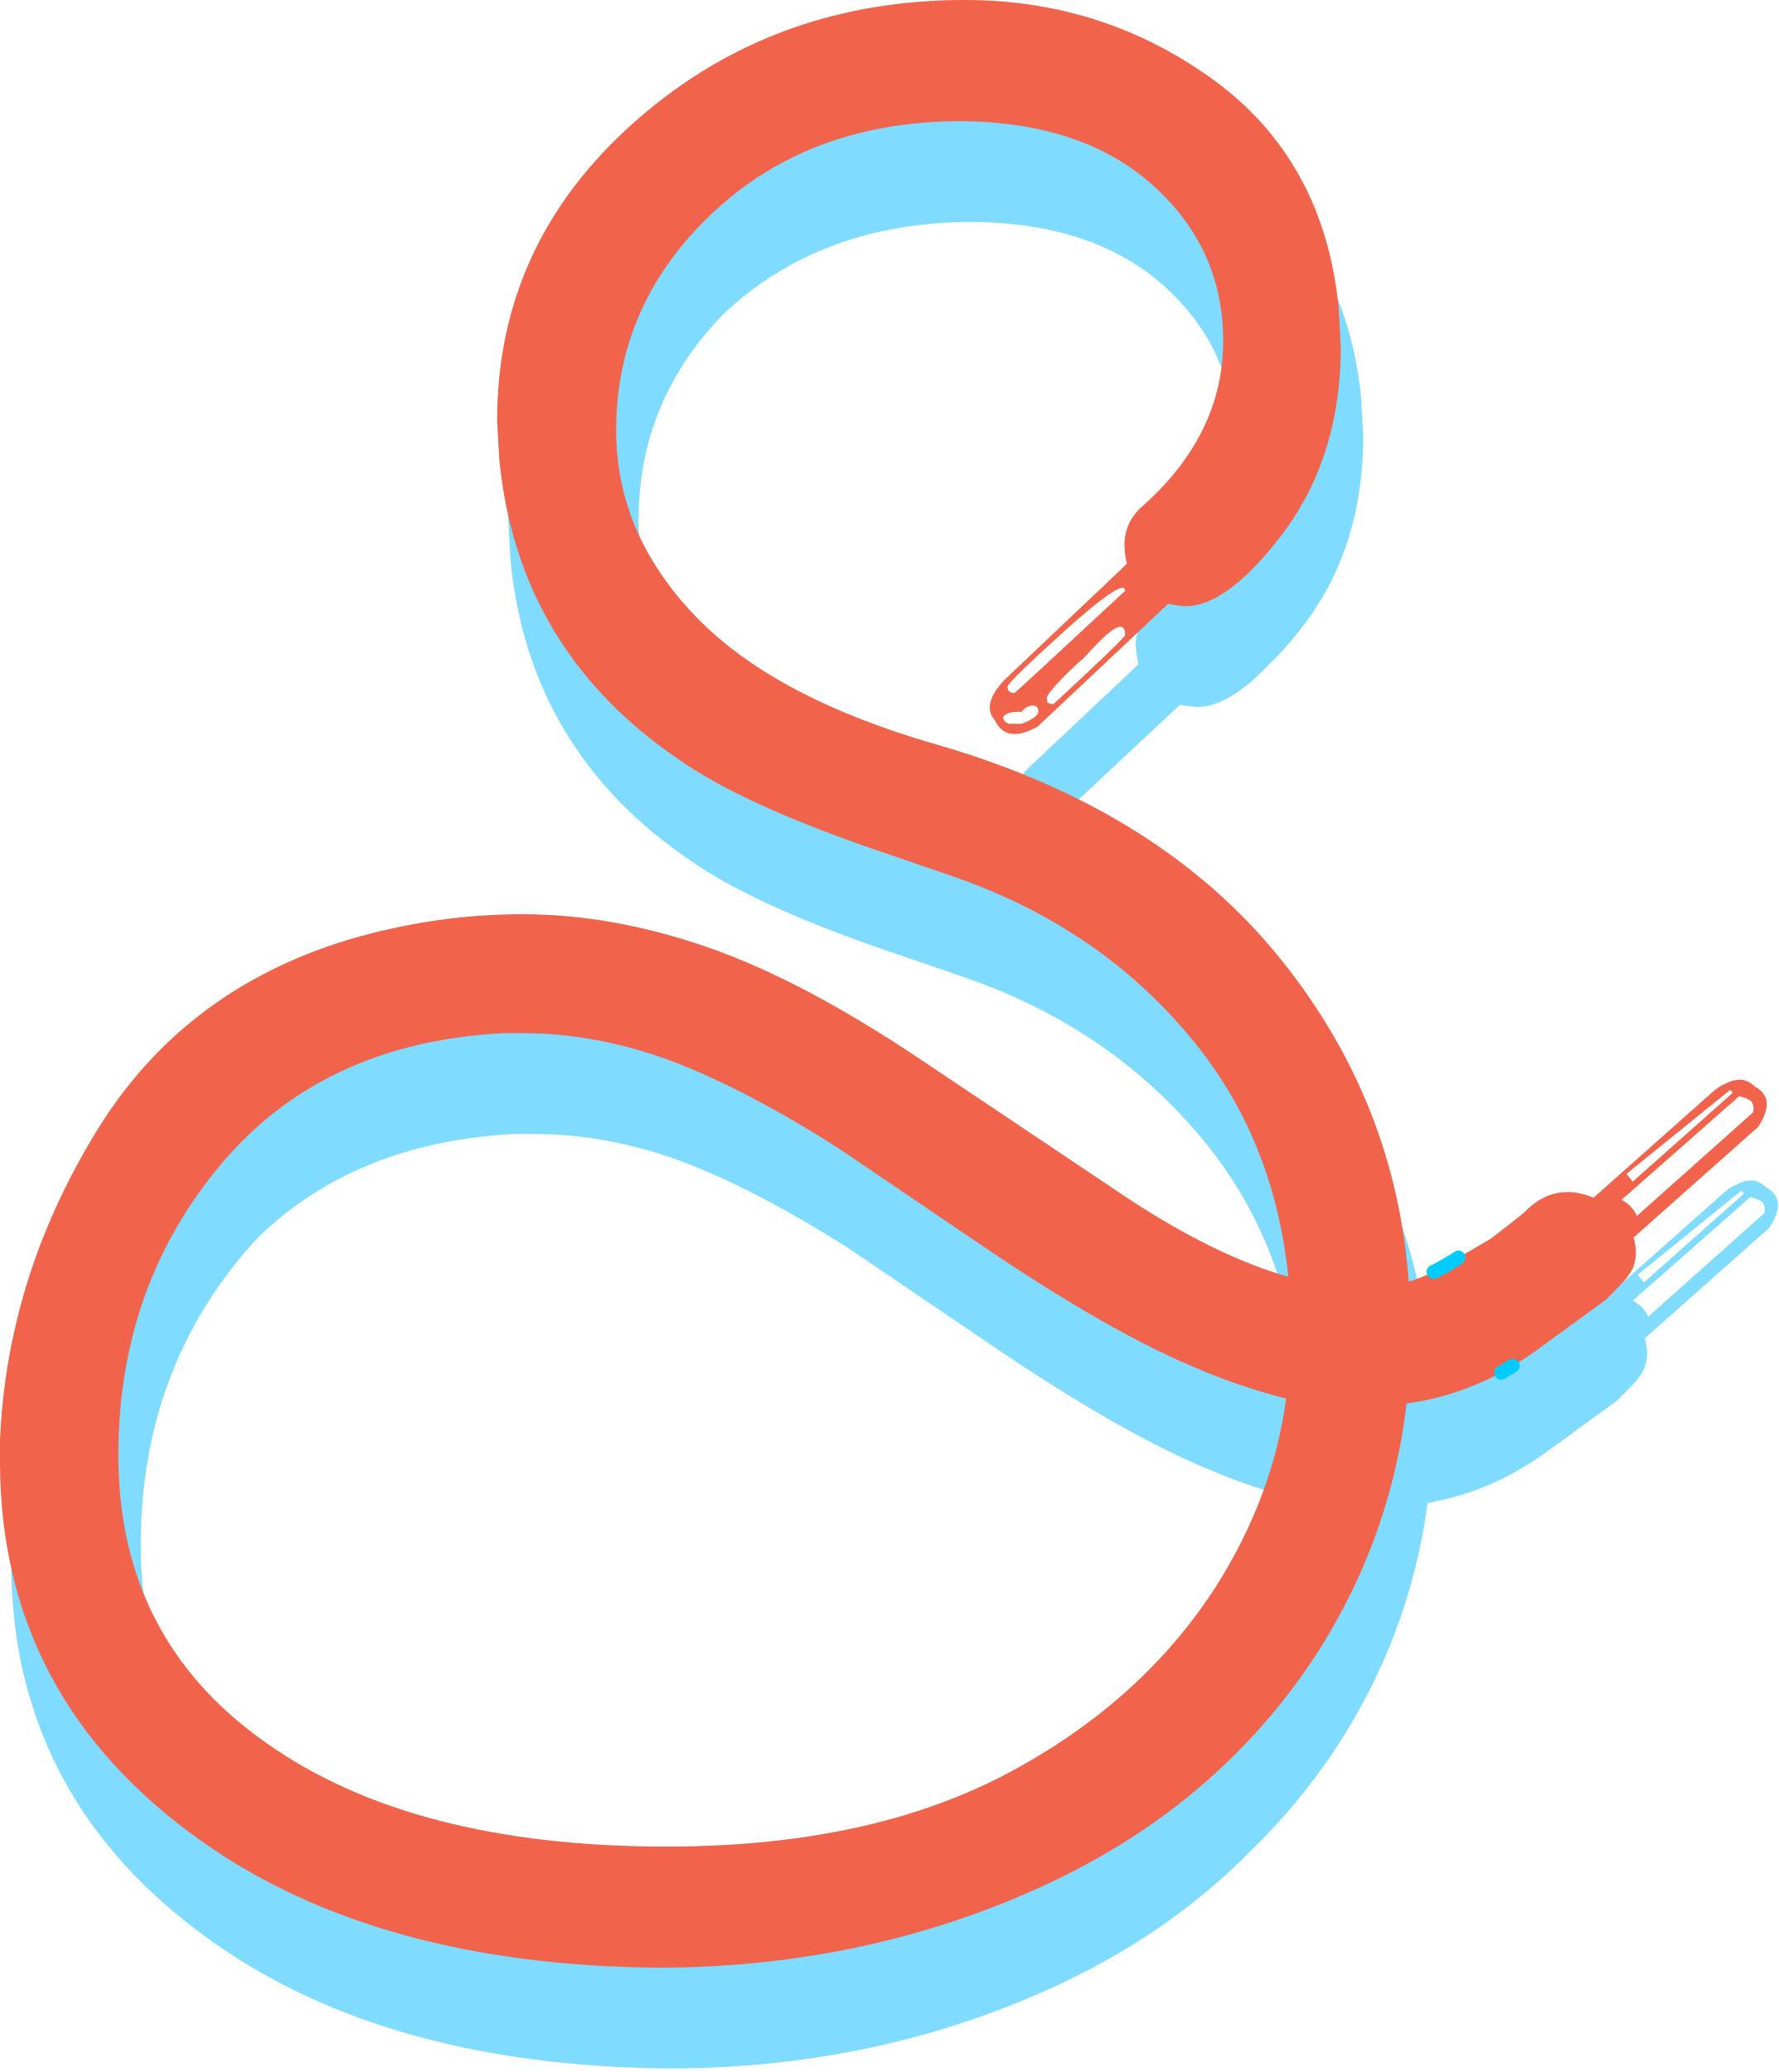
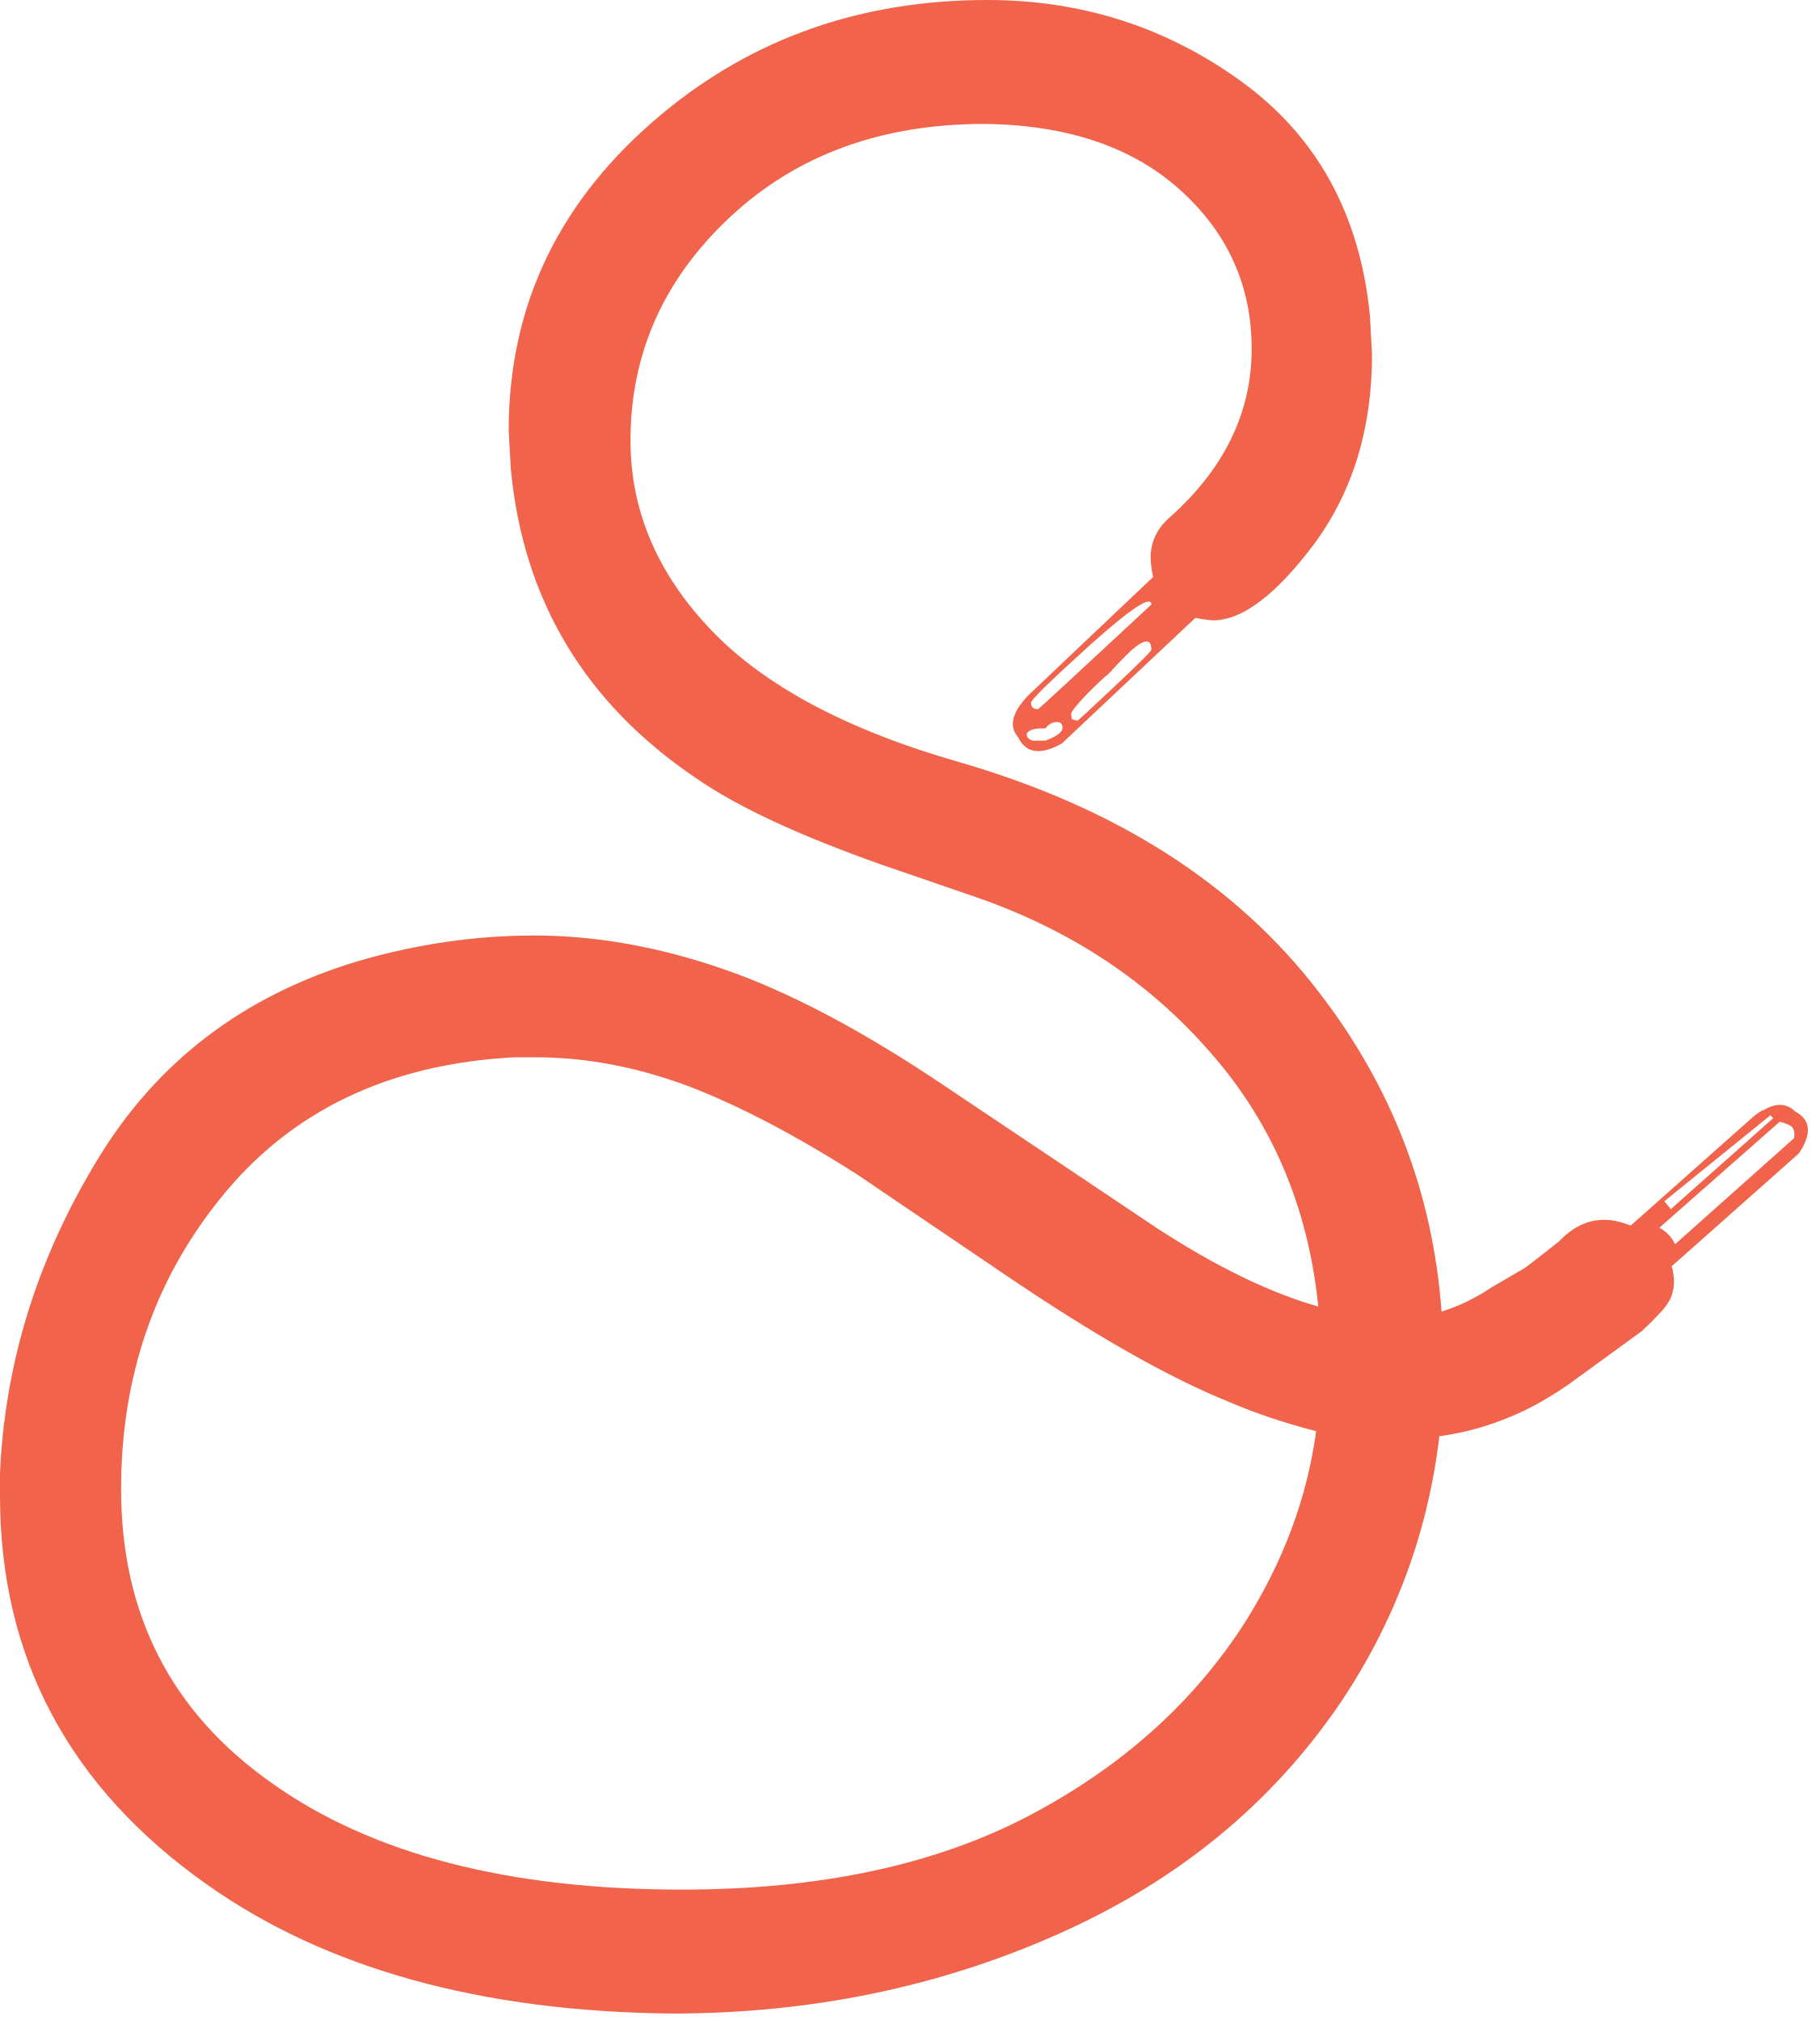
- <svg xmlns="http://www.w3.org/2000/svg" width="127px" height="148px" viewBox="0 0 127 148" version="1.1">
+ <svg xmlns="http://www.w3.org/2000/svg" width="127px" height="141px" viewBox="0 0 127 141" version="1.1">
  <defs />
  <g id="Page-1" stroke="none" stroke-width="1" fill="none" fill-rule="evenodd">
-     <g id="logo">
-       <g id="Light_Sky_Blue" transform="translate(0, 6)" fill="#7FDBFF">
-         <path d="M47.8,8.35 C54.167,3.05 61.734,0.4 70.5,0.4 C77.1,0.4 83.017,2.3 88.25,6.1 C93.517,9.933 96.5,15.367 97.2,22.4 L97.35,25.15 C97.35,30.25 96.033,34.617 93.4,38.25 C92.417,39.573 91.475,40.656 90.575,41.5 C88.692,43.5 86.984,44.5 85.45,44.5 C85.016,44.466 84.617,44.417 84.25,44.35 L74.9,53.1 C73.4,53.933 72.383,53.784 71.85,52.65 C71.317,52.05 71.367,51.3 72,50.4 L72.05,50.35 C72.183,50.15 72.367,49.933 72.6,49.7 L73.075,49.25 C73.17,49.138 73.278,49.021 73.4,48.9 L81.3,41.45 C81.199,41.036 81.133,40.603 81.1,40.15 C81.1,39.017 81.55,38.067 82.45,37.3 C82.52,37.238 82.586,37.171 82.65,37.1 C82.824,36.892 83.025,36.692 83.25,36.5 C83.419,36.348 83.586,36.198 83.75,36.05 C86.683,32.947 88.15,29.447 88.15,25.55 C88.15,21.15 86.483,17.45 83.15,14.45 C79.817,11.45 75.267,9.917 69.5,9.85 C62.3,9.85 56.383,12.017 51.75,16.35 C51.71,16.388 51.668,16.421 51.625,16.45 L51.525,16.575 C47.575,20.695 45.6,25.553 45.6,31.15 C45.6,36.05 47.483,40.466 51.25,44.4 C54.983,48.3 60.75,51.367 68.55,53.6 C79.484,56.767 87.834,62.1 93.6,69.6 C98.733,76.234 101.6,83.684 102.2,91.951 C103.309,91.609 104.392,91.101 105.45,90.426 C106.826,89.547 108.16,88.389 109.45,86.951 L109.45,87.975 C109.499,87.932 109.549,87.891 109.6,87.85 L109.75,87.701 C110.683,86.767 111.717,86.317 112.85,86.35 C113.35,86.35 113.933,86.484 114.6,86.75 L123.1,79.2 C123.333,79 123.567,78.833 123.8,78.7 L123.85,78.7 C124.75,78.166 125.5,78.2 126.1,78.8 C127.166,79.366 127.25,80.333 126.35,81.7 L117.45,89.599 C117.516,89.733 117.55,89.866 117.55,89.999 C117.683,90.599 117.633,91.199 117.4,91.799 C117.2,92.199 116.917,92.582 116.55,92.949 C116.183,93.348 115.8,93.732 115.4,94.098 L110.25,97.848 C109.783,98.182 109.317,98.482 108.85,98.748 C108.25,99.114 107.65,99.448 107.05,99.748 C106.783,99.848 106.517,99.965 106.25,100.098 C104.87,100.673 103.437,101.09 101.95,101.348 C101.086,107.809 98.82,113.776 95.15,119.248 C93.467,121.727 91.567,124.001 89.45,126.073 C85.367,130.255 80.433,133.63 74.65,136.198 C66.35,139.897 57.367,141.748 47.7,141.748 C34.367,141.614 23.55,138.614 15.25,132.748 C5.617,125.95 0.8,116.899 0.8,105.6 L0.8,104.05 C1.133,96.35 3.4,89.05 7.6,82.15 C9.054,79.748 10.745,77.623 12.675,75.775 C16.366,71.933 20.991,69.175 26.55,67.501 C30.65,66.301 34.767,65.701 38.9,65.701 C43.167,65.701 47.567,66.484 52.1,68.051 C56.633,69.618 61.75,72.318 67.45,76.151 L82.3,86.1 C86.062,88.558 89.521,90.299 92.675,91.326 C91.832,84.884 89.374,79.342 85.3,74.7 C81,69.733 75.517,66.1 68.85,63.8 L62.45,61.6 C56.583,59.534 52.217,57.5 49.35,55.5 C41.617,50.267 37.317,43.083 36.45,33.95 L36.3,31.25 C36.3,23.319 39.2,16.552 45,10.95 C45.859,10.054 46.792,9.188 47.8,8.35 Z M124.55,79.25 L124.35,79.05 L116.95,85.05 L117.4,85.6 L124.55,79.25 Z M72.8,52.15 C72.727,52.173 72.661,52.207 72.6,52.25 C72.5,52.316 72.45,52.383 72.45,52.45 C72.45,52.65 72.583,52.8 72.85,52.9 L73.75,52.9 C73.816,52.875 73.883,52.85 73.95,52.825 C73.471,52.794 73.088,52.569 72.8,52.15 Z M125.85,79.85 C125.683,79.717 125.4,79.6 125,79.5 L116.6,86.899 C117.1,87.166 117.467,87.549 117.7,88.049 L126,80.649 C126.067,80.316 126.017,80.05 125.85,79.85 Z M86.55,99.05 C82.35,97.35 77.133,94.383 70.9,90.15 L60.65,83.2 C56.317,80.433 52.367,78.366 48.8,77 C45.2,75.666 41.667,75 38.2,75 L36.7,75 C29.246,75.394 23.196,77.818 18.55,82.274 C17.974,82.865 17.425,83.49 16.9,84.149 C12.334,89.849 10.05,96.583 10.05,104.349 C10.05,113.082 13.55,119.915 20.55,124.849 C27.517,129.816 37.067,132.299 49.2,132.299 C58.733,132.299 66.766,130.599 73.3,127.199 C77.068,125.227 80.352,122.886 83.15,120.174 C84.839,118.429 86.339,116.537 87.65,114.499 C90.35,110.232 92.017,105.766 92.65,101.099 C90.45,100.533 88.417,99.85 86.55,99.05 Z" id="Shape" />
-       </g>
-       <g id="Tomato">
-         <g id="Group">
-           <path d="M102.375,90.85 C102.979,90.557 103.57,90.215 104.15,89.826 L106.425,88.501 C106.848,88.19 107.64,87.573 108.8,86.65 L108.95,86.501 C109.883,85.567 110.916,85.117 112.05,85.15 C112.55,85.15 113.133,85.284 113.8,85.55 L122.3,78 C122.533,77.8 122.767,77.633 123,77.5 L123.05,77.5 C123.95,76.967 124.7,77 125.3,77.6 C126.367,78.166 126.45,79.133 125.55,80.5 L116.65,88.399 C116.717,88.533 116.75,88.666 116.75,88.799 C116.883,89.399 116.833,89.999 116.6,90.599 C116.4,90.999 116.117,91.382 115.75,91.749 C115.379,92.145 114.996,92.528 114.6,92.898 L109.45,96.648 C108.99,96.97 108.523,97.27 108.05,97.548 C107.46,97.906 106.86,98.232 106.25,98.523 C105.985,98.644 105.718,98.76 105.45,98.874 C103.841,99.559 102.174,100.017 100.45,100.249 C99.65,106.982 97.35,113.183 93.55,118.849 C88.75,125.915 82.183,131.299 73.85,134.999 C65.55,138.699 56.567,140.549 46.9,140.549 C33.567,140.415 22.75,137.415 14.45,131.549 C4.817,124.75 0,115.7 0,104.399 L0,102.849 C0.333,95.149 2.6,87.849 6.8,80.95 C10.933,74.116 16.983,69.5 24.95,67.1 C29.05,65.9 33.166,65.3 37.3,65.3 C41.567,65.3 45.967,66.083 50.5,67.65 C55.033,69.216 60.15,71.916 65.85,75.75 L80.7,85.7 C84.833,88.399 88.6,90.233 92,91.2 C91.3,84.3 88.8,78.399 84.5,73.5 C80.2,68.533 74.717,64.9 68.05,62.6 L61.65,60.4 C55.783,58.333 51.417,56.3 48.55,54.3 C40.817,49.067 36.517,41.883 35.65,32.75 L35.5,30.05 C35.5,21.25 39.067,13.883 46.2,7.95 C52.567,2.65 60.133,0 68.9,0 C75.5,0 81.417,1.9 86.65,5.7 C91.917,9.533 94.9,14.967 95.6,22 L95.75,24.75 C95.75,29.85 94.433,34.216 91.8,37.85 C89.1,41.483 86.717,43.3 84.65,43.3 C84.21,43.269 83.802,43.21 83.425,43.125 L74.1,51.9 C72.6,52.733 71.583,52.583 71.05,51.45 C70.517,50.85 70.567,50.1 71.2,49.2 L71.25,49.15 C71.383,48.95 71.567,48.733 71.8,48.5 L80.475,40.275 C80.376,39.872 80.318,39.431 80.3,38.95 C80.3,37.817 80.75,36.867 81.65,36.1 C85.45,32.7 87.35,28.784 87.35,24.35 C87.35,19.95 85.683,16.25 82.35,13.25 C79.017,10.25 74.467,8.716 68.7,8.65 C61.5,8.65 55.583,10.817 50.95,15.15 C46.317,19.483 44,24.683 44,30.75 C44,35.65 45.883,40.066 49.65,44 C53.383,47.9 59.15,50.966 66.95,53.2 C77.883,56.367 86.233,61.7 92,69.2 C97.133,75.833 100,83.283 100.6,91.55 C101.199,91.365 101.791,91.132 102.375,90.85 Z M71.95,49.05 C71.95,49.35 72.117,49.5 72.45,49.5 C72.483,49.5 75.117,47.066 80.35,42.2 C80.35,41.533 78.95,42.45 76.15,44.95 C73.35,47.483 71.95,48.85 71.95,49.05 Z M74.15,50.8 C74.15,50.533 74.017,50.4 73.75,50.4 C73.45,50.4 73.183,50.55 72.95,50.85 C72.416,50.817 72.033,50.884 71.8,51.05 C71.7,51.117 71.65,51.183 71.65,51.25 C71.65,51.45 71.783,51.6 72.05,51.7 L72.95,51.7 C73.75,51.4 74.15,51.1 74.15,50.8 Z M80.35,45.35 C80.35,44.583 79.9,44.583 79,45.35 C78.567,45.75 78.017,46.317 77.35,47.05 C77.117,47.217 76.633,47.667 75.9,48.4 C75.133,49.2 74.75,49.683 74.75,49.85 L74.8,50.2 C75,50.267 75.133,50.3 75.2,50.3 C75.233,50.3 76.1,49.5 77.8,47.9 C79.5,46.3 80.35,45.45 80.35,45.35 Z M124.2,78.3 L115.8,85.7 C116.3,85.967 116.667,86.349 116.9,86.849 L125.2,79.45 C125.266,79.116 125.217,78.849 125.05,78.649 C124.883,78.517 124.6,78.399 124.2,78.3 Z M123.75,78.05 L123.55,77.85 L116.15,83.85 L116.6,84.4 L123.75,78.05 Z M91.85,99.899 C89.65,99.333 87.617,98.649 85.75,97.849 C81.55,96.149 76.333,93.183 70.1,88.95 L59.85,82 C55.517,79.233 51.567,77.166 48,75.8 C44.4,74.467 40.867,73.8 37.4,73.8 L35.9,73.8 C27.067,74.267 20.2,77.583 15.3,83.75 C10.734,89.45 8.45,96.184 8.45,103.95 C8.45,112.683 11.95,119.516 18.95,124.45 C25.916,129.416 35.467,131.899 47.6,131.899 C57.133,131.899 65.166,130.2 71.7,126.799 C78.2,123.399 83.25,118.899 86.85,113.299 C89.55,109.033 91.217,104.566 91.85,99.899 Z" id="Shape" fill="#F1634A" />
-           <path d="M102.375,90.85 C102.979,90.557 103.57,90.215 104.15,89.826" id="Shape" stroke="#00CCFF" stroke-linecap="round" stroke-linejoin="round" />
-         </g>
-       </g>
-       <g id="Layer_6" transform="translate(107, 97)" stroke="#00CCFF" stroke-linecap="round" stroke-linejoin="round">
-         <path d="M1.025,0.55 L0.2,1.05" id="Shape" />
-       </g>
+     <g id="logo" fill-rule="nonzero" fill="#F1634A">
+       <path d="M102.375,90.85 C102.979,90.557 103.57,90.215 104.15,89.826 L106.425,88.501 C106.848,88.19 107.64,87.573 108.8,86.65 L108.95,86.501 C109.883,85.567 110.916,85.117 112.05,85.15 C112.55,85.15 113.133,85.284 113.8,85.55 L122.3,78 C122.533,77.8 122.767,77.633 123,77.5 L123.05,77.5 C123.95,76.967 124.7,77 125.3,77.6 C126.367,78.166 126.45,79.133 125.55,80.5 L116.65,88.399 C116.717,88.533 116.75,88.666 116.75,88.799 C116.883,89.399 116.833,89.999 116.6,90.599 C116.4,90.999 116.117,91.382 115.75,91.749 C115.379,92.145 114.996,92.528 114.6,92.898 L109.45,96.648 C108.99,96.97 108.523,97.27 108.05,97.548 C107.46,97.906 106.86,98.232 106.25,98.523 C105.985,98.644 105.718,98.76 105.45,98.874 C103.841,99.559 102.174,100.017 100.45,100.249 C99.65,106.982 97.35,113.183 93.55,118.849 C88.75,125.915 82.183,131.299 73.85,134.999 C65.55,138.699 56.567,140.549 46.9,140.549 C33.567,140.415 22.75,137.415 14.45,131.549 C4.817,124.75 0,115.7 0,104.399 L0,102.849 C0.333,95.149 2.6,87.849 6.8,80.95 C10.933,74.116 16.983,69.5 24.95,67.1 C29.05,65.9 33.166,65.3 37.3,65.3 C41.567,65.3 45.967,66.083 50.5,67.65 C55.033,69.216 60.15,71.916 65.85,75.75 L80.7,85.7 C84.833,88.399 88.6,90.233 92,91.2 C91.3,84.3 88.8,78.399 84.5,73.5 C80.2,68.533 74.717,64.9 68.05,62.6 L61.65,60.4 C55.783,58.333 51.417,56.3 48.55,54.3 C40.817,49.067 36.517,41.883 35.65,32.75 L35.5,30.05 C35.5,21.25 39.067,13.883 46.2,7.95 C52.567,2.65 60.133,0 68.9,0 C75.5,0 81.417,1.9 86.65,5.7 C91.917,9.533 94.9,14.967 95.6,22 L95.75,24.75 C95.75,29.85 94.433,34.216 91.8,37.85 C89.1,41.483 86.717,43.3 84.65,43.3 C84.21,43.269 83.802,43.21 83.425,43.125 L74.1,51.9 C72.6,52.733 71.583,52.583 71.05,51.45 C70.517,50.85 70.567,50.1 71.2,49.2 L71.25,49.15 C71.383,48.95 71.567,48.733 71.8,48.5 L80.475,40.275 C80.376,39.872 80.318,39.431 80.3,38.95 C80.3,37.817 80.75,36.867 81.65,36.1 C85.45,32.7 87.35,28.784 87.35,24.35 C87.35,19.95 85.683,16.25 82.35,13.25 C79.017,10.25 74.467,8.716 68.7,8.65 C61.5,8.65 55.583,10.817 50.95,15.15 C46.317,19.483 44,24.683 44,30.75 C44,35.65 45.883,40.066 49.65,44 C53.383,47.9 59.15,50.966 66.95,53.2 C77.883,56.367 86.233,61.7 92,69.2 C97.133,75.833 100,83.283 100.6,91.55 C101.199,91.365 101.791,91.132 102.375,90.85 Z M71.95,49.05 C71.95,49.35 72.117,49.5 72.45,49.5 C72.483,49.5 75.117,47.066 80.35,42.2 C80.35,41.533 78.95,42.45 76.15,44.95 C73.35,47.483 71.95,48.85 71.95,49.05 Z M74.15,50.8 C74.15,50.533 74.017,50.4 73.75,50.4 C73.45,50.4 73.183,50.55 72.95,50.85 C72.416,50.817 72.033,50.884 71.8,51.05 C71.7,51.117 71.65,51.183 71.65,51.25 C71.65,51.45 71.783,51.6 72.05,51.7 L72.95,51.7 C73.75,51.4 74.15,51.1 74.15,50.8 Z M80.35,45.35 C80.35,44.583 79.9,44.583 79,45.35 C78.567,45.75 78.017,46.317 77.35,47.05 C77.117,47.217 76.633,47.667 75.9,48.4 C75.133,49.2 74.75,49.683 74.75,49.85 L74.8,50.2 C75,50.267 75.133,50.3 75.2,50.3 C75.233,50.3 76.1,49.5 77.8,47.9 C79.5,46.3 80.35,45.45 80.35,45.35 Z M124.2,78.3 L115.8,85.7 C116.3,85.967 116.667,86.349 116.9,86.849 L125.2,79.45 C125.266,79.116 125.217,78.849 125.05,78.649 C124.883,78.517 124.6,78.399 124.2,78.3 Z M123.75,78.05 L123.55,77.85 L116.15,83.85 L116.6,84.4 L123.75,78.05 Z M91.85,99.899 C89.65,99.333 87.617,98.649 85.75,97.849 C81.55,96.149 76.333,93.183 70.1,88.95 L59.85,82 C55.517,79.233 51.567,77.166 48,75.8 C44.4,74.467 40.867,73.8 37.4,73.8 L35.9,73.8 C27.067,74.267 20.2,77.583 15.3,83.75 C10.734,89.45 8.45,96.184 8.45,103.95 C8.45,112.683 11.95,119.516 18.95,124.45 C25.916,129.416 35.467,131.899 47.6,131.899 C57.133,131.899 65.166,130.2 71.7,126.799 C78.2,123.399 83.25,118.899 86.85,113.299 C89.55,109.033 91.217,104.566 91.85,99.899 Z" id="Shape" />
    </g>
  </g>
</svg>
